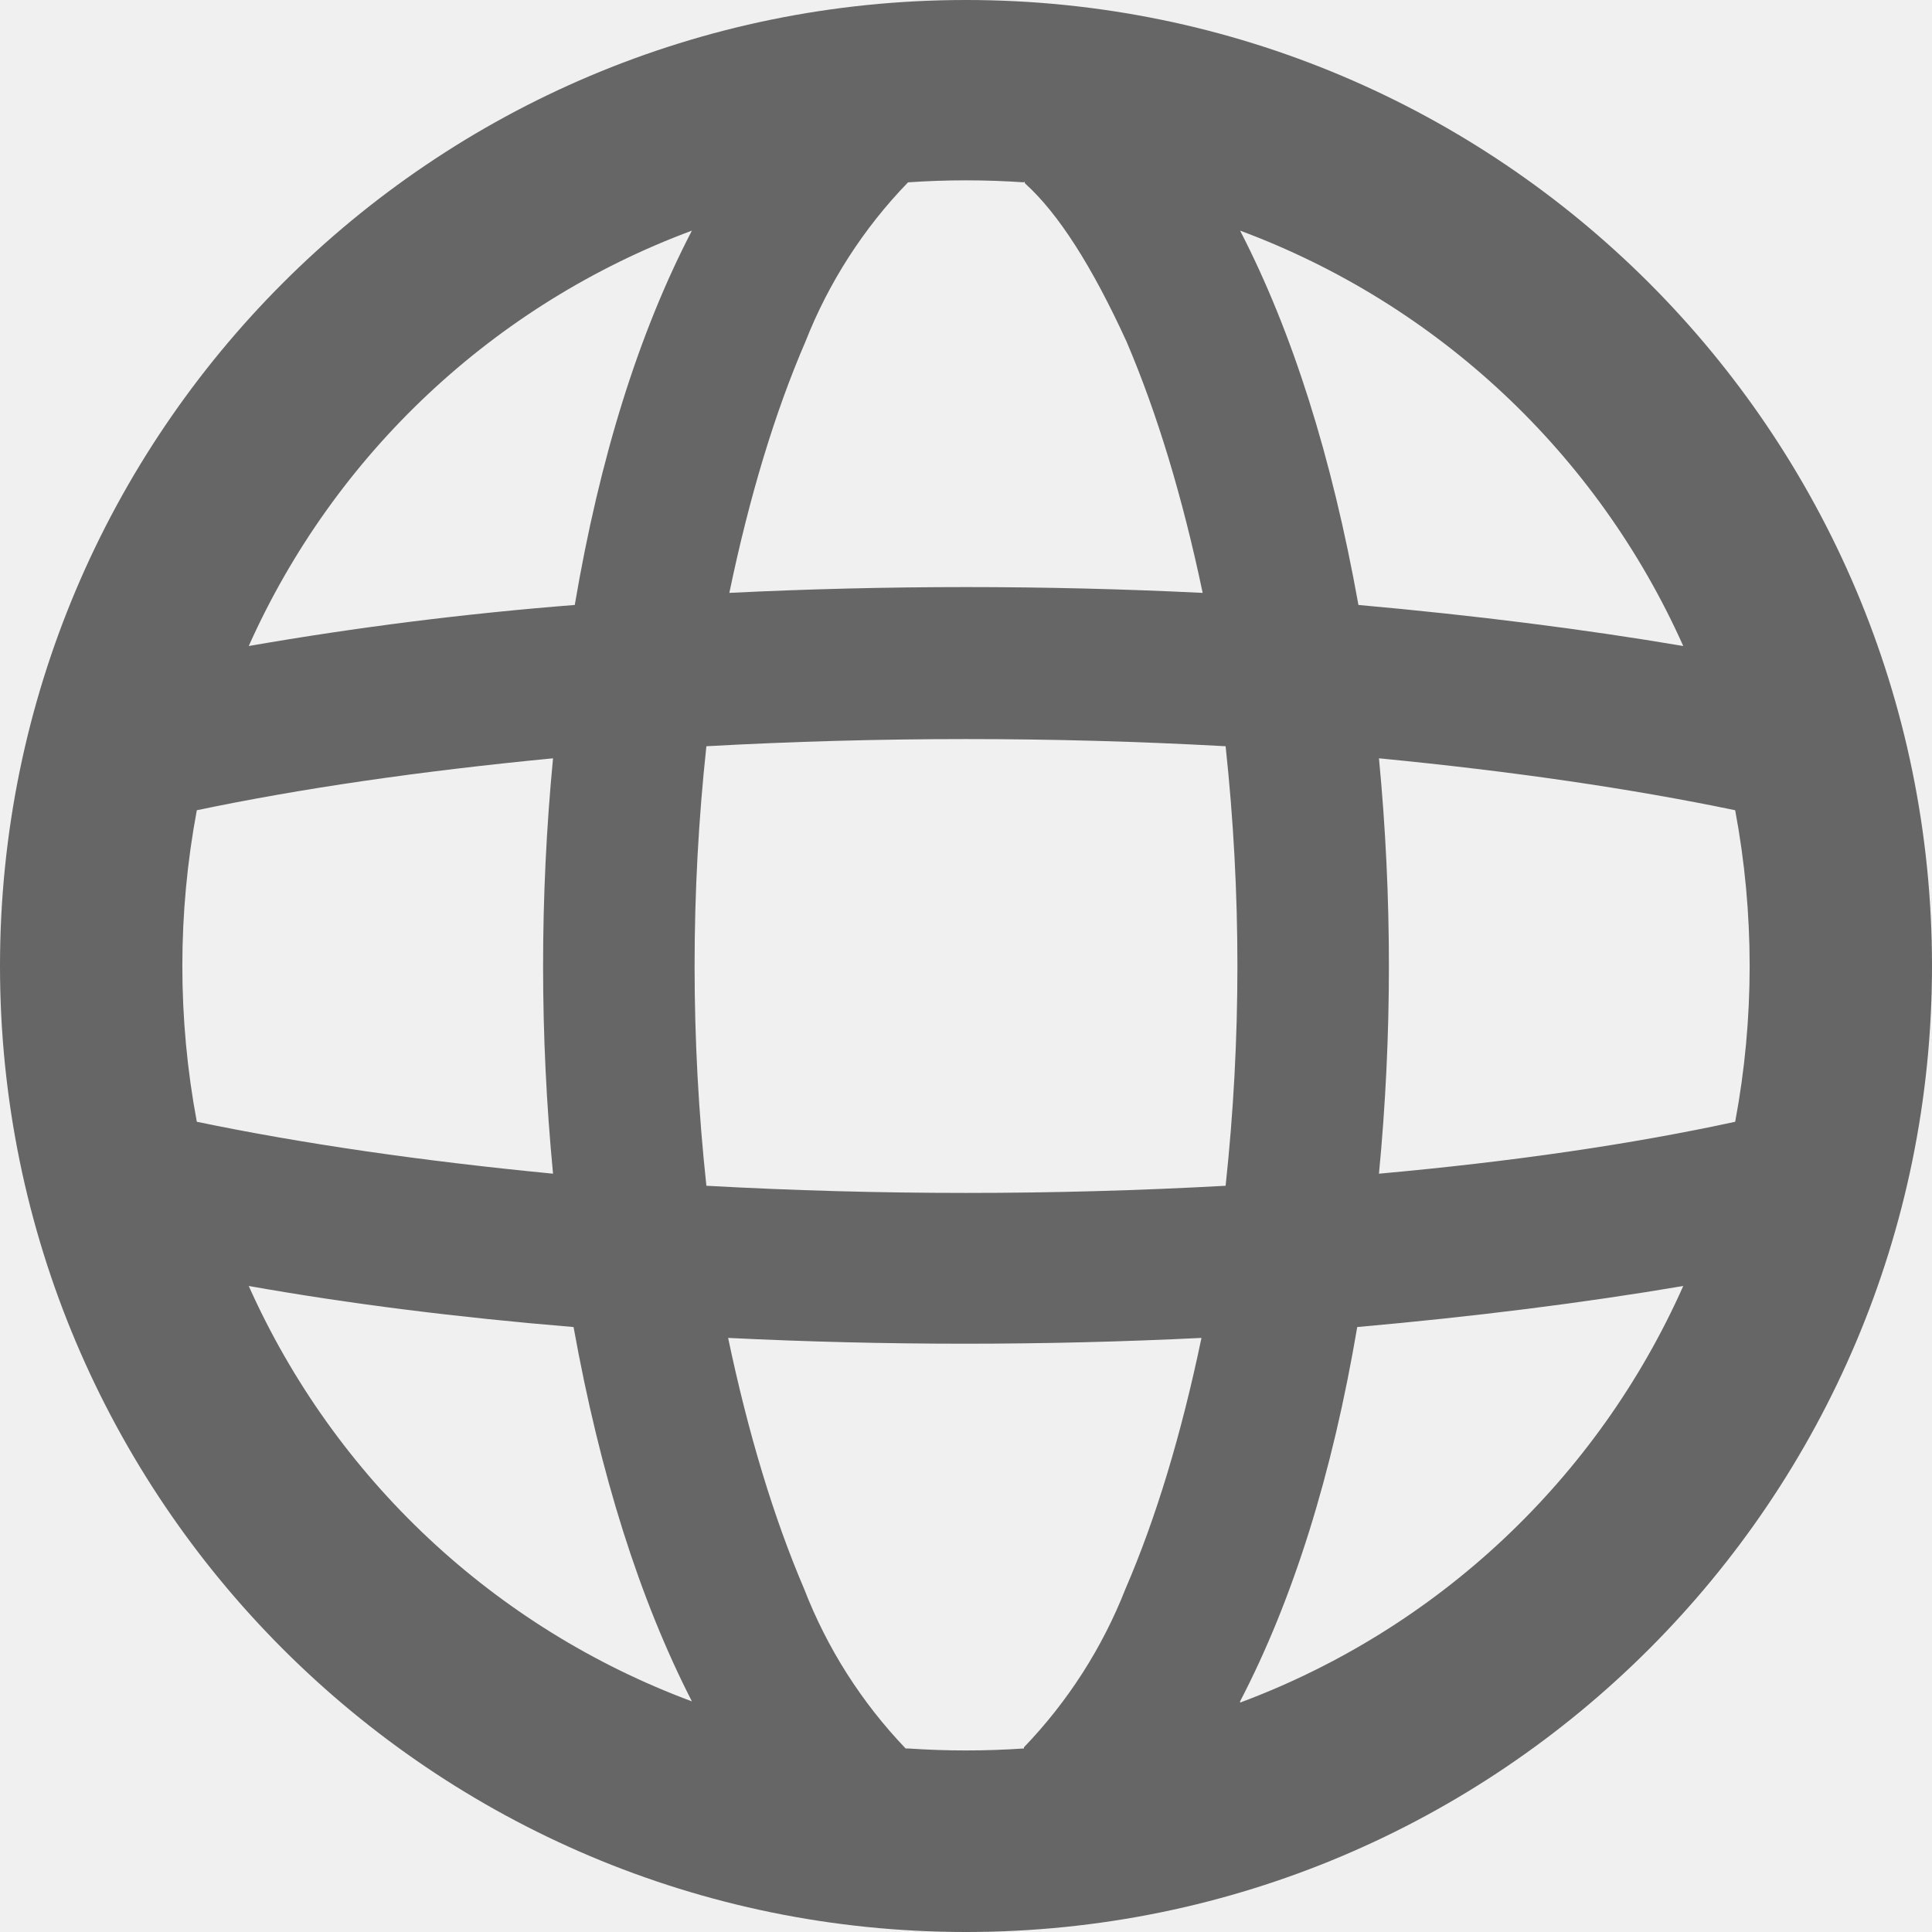
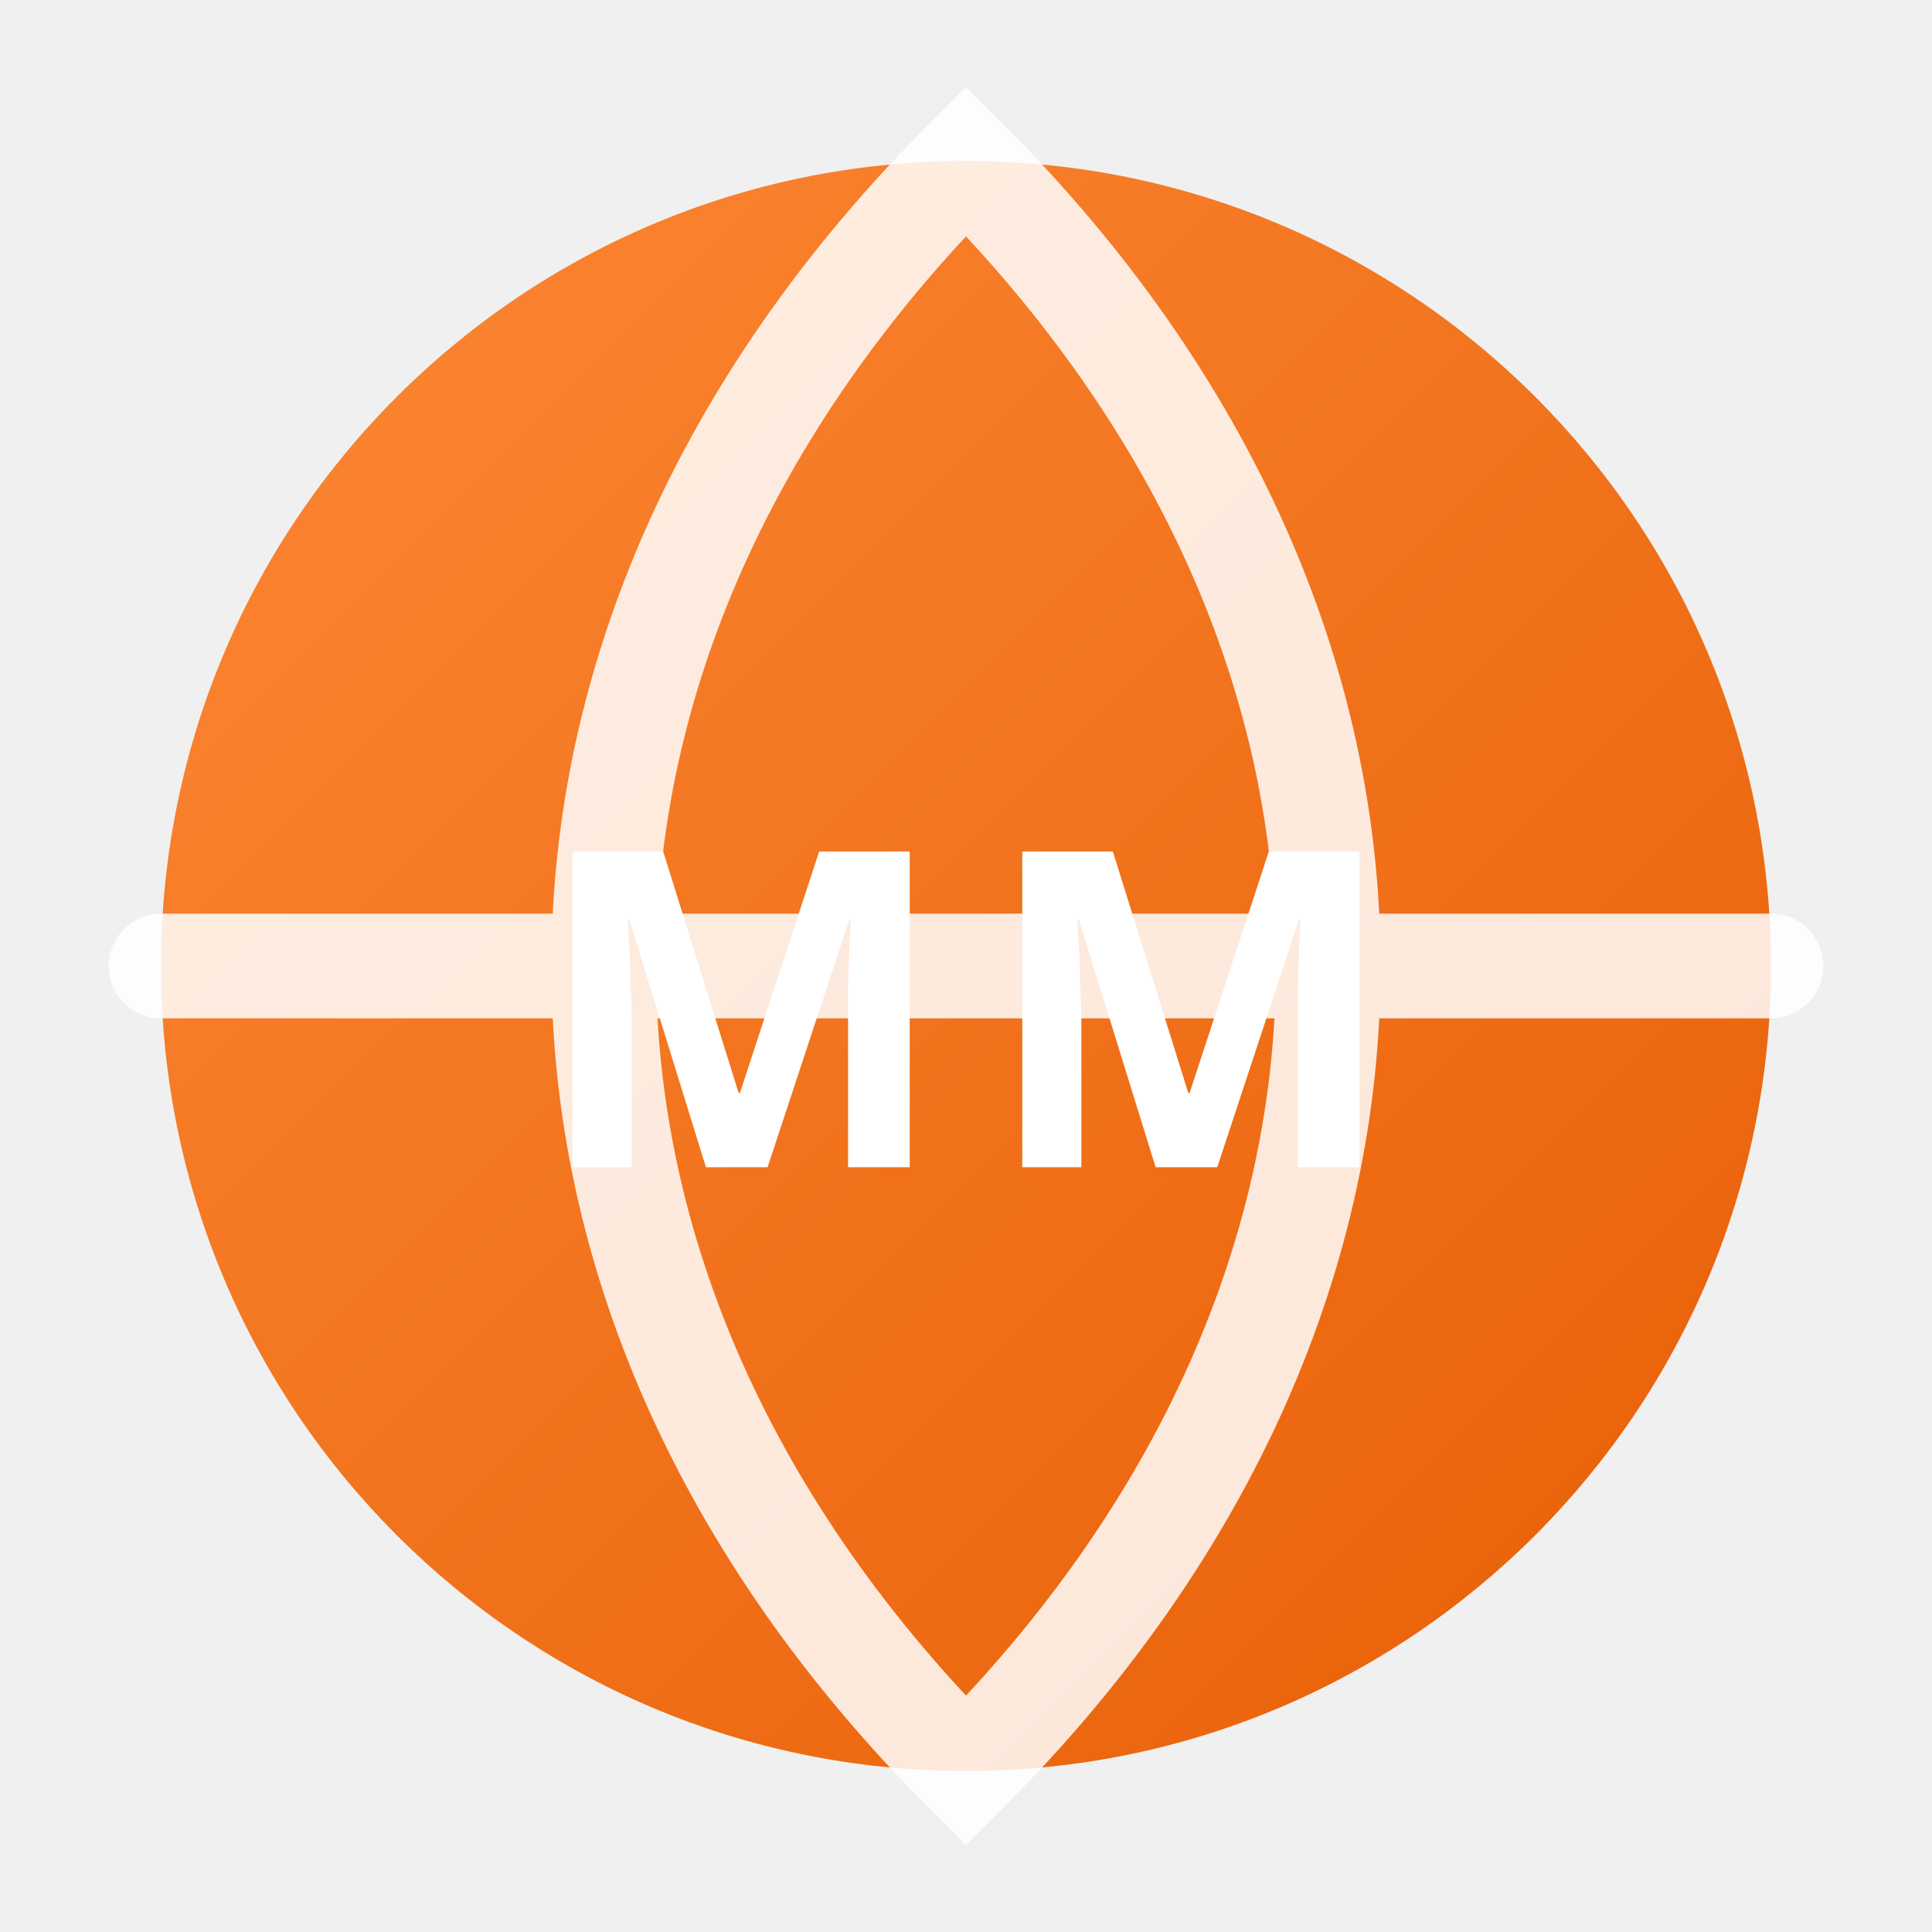
- <svg xmlns="http://www.w3.org/2000/svg" fill="none" viewBox="0 0 16 16">
-   <g clip-path="url(#a)">
-     <path fill-rule="evenodd" clip-rule="evenodd" d="M10.27 14.1a6.5 6.5 0 0 0 3.67-3.45q-1.24.21-2.7.34-.31 1.83-.97 3.1M8 16A8 8 0 1 0 8 0a8 8 0 0 0 0 16m.48-1.52a7 7 0 0 1-.96 0H7.5a4 4 0 0 1-.84-1.32q-.38-.89-.63-2.08a40 40 0 0 0 3.92 0q-.25 1.2-.63 2.08a4 4 0 0 1-.84 1.31zm2.94-4.76q1.66-.15 2.95-.43a7 7 0 0 0 0-2.58q-1.3-.27-2.95-.43a18 18 0 0 1 0 3.44m-1.27-3.54a17 17 0 0 1 0 3.64 39 39 0 0 1-4.3 0 17 17 0 0 1 0-3.64 39 39 0 0 1 4.3 0m1.1-1.17q1.45.13 2.69.34a6.5 6.5 0 0 0-3.67-3.44q.65 1.26.98 3.1M8.48 1.5l.01.02q.41.37.84 1.31.38.89.63 2.08a40 40 0 0 0-3.92 0q.25-1.2.63-2.08a4 4 0 0 1 .85-1.32 7 7 0 0 1 .96 0m-2.75.4a6.5 6.5 0 0 0-3.67 3.44 29 29 0 0 1 2.7-.34q.31-1.83.97-3.1M4.58 6.28q-1.66.16-2.95.43a7 7 0 0 0 0 2.58q1.3.27 2.95.43a18 18 0 0 1 0-3.44m.17 4.71q-1.45-.12-2.69-.34a6.5 6.5 0 0 0 3.67 3.44q-.65-1.27-.98-3.1" fill="#666" />
-   </g>
+ <svg xmlns="http://www.w3.org/2000/svg" viewBox="0 0 24 24" fill="none">
  <defs>
-     <clipPath id="a">
-       <path fill="#fff" d="M0 0h16v16H0z" />
-     </clipPath>
+     <linearGradient id="mm-globe" x1="0" y1="0" x2="24" y2="24" gradientUnits="userSpaceOnUse">
+       <stop offset="0" stop-color="#FF8C3A" />
+       <stop offset="1" stop-color="#E55A00" />
+     </linearGradient>
  </defs>
+   <circle cx="12" cy="12" r="10" fill="url(#mm-globe)" />
+   <path d="M2 12h20M12 2c3 3 4.5 6.5 4.5 10S15 19 12 22c-3-3-4.5-6.5-4.5-10S9 5 12 2Z" stroke="#fff" stroke-width="1.3" stroke-linecap="round" fill="none" opacity="0.85" />
+   <text x="12" y="14.5" text-anchor="middle" font-family="Impact, 'Arial Black', sans-serif" font-size="5.5" font-weight="900" fill="#fff" letter-spacing="0.4">MM</text>
</svg>
